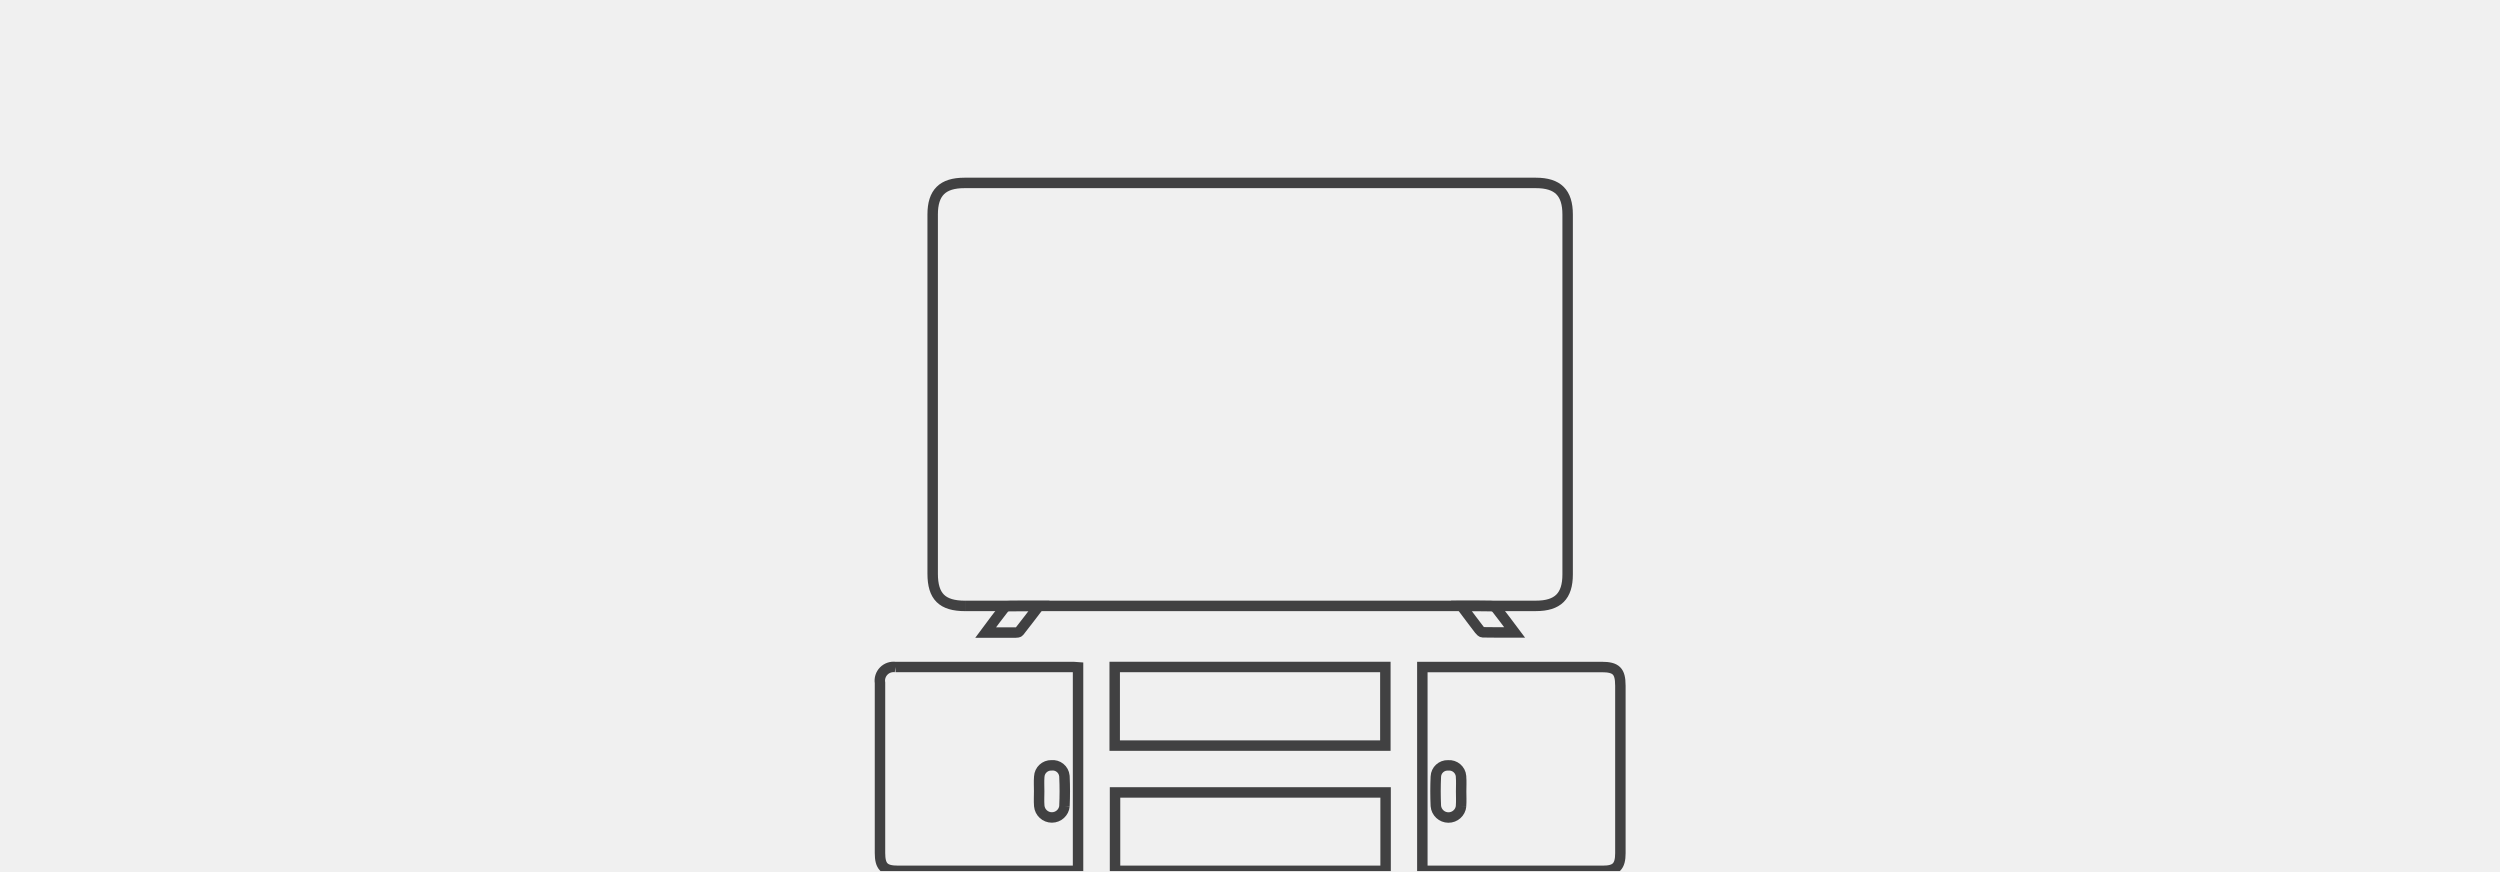
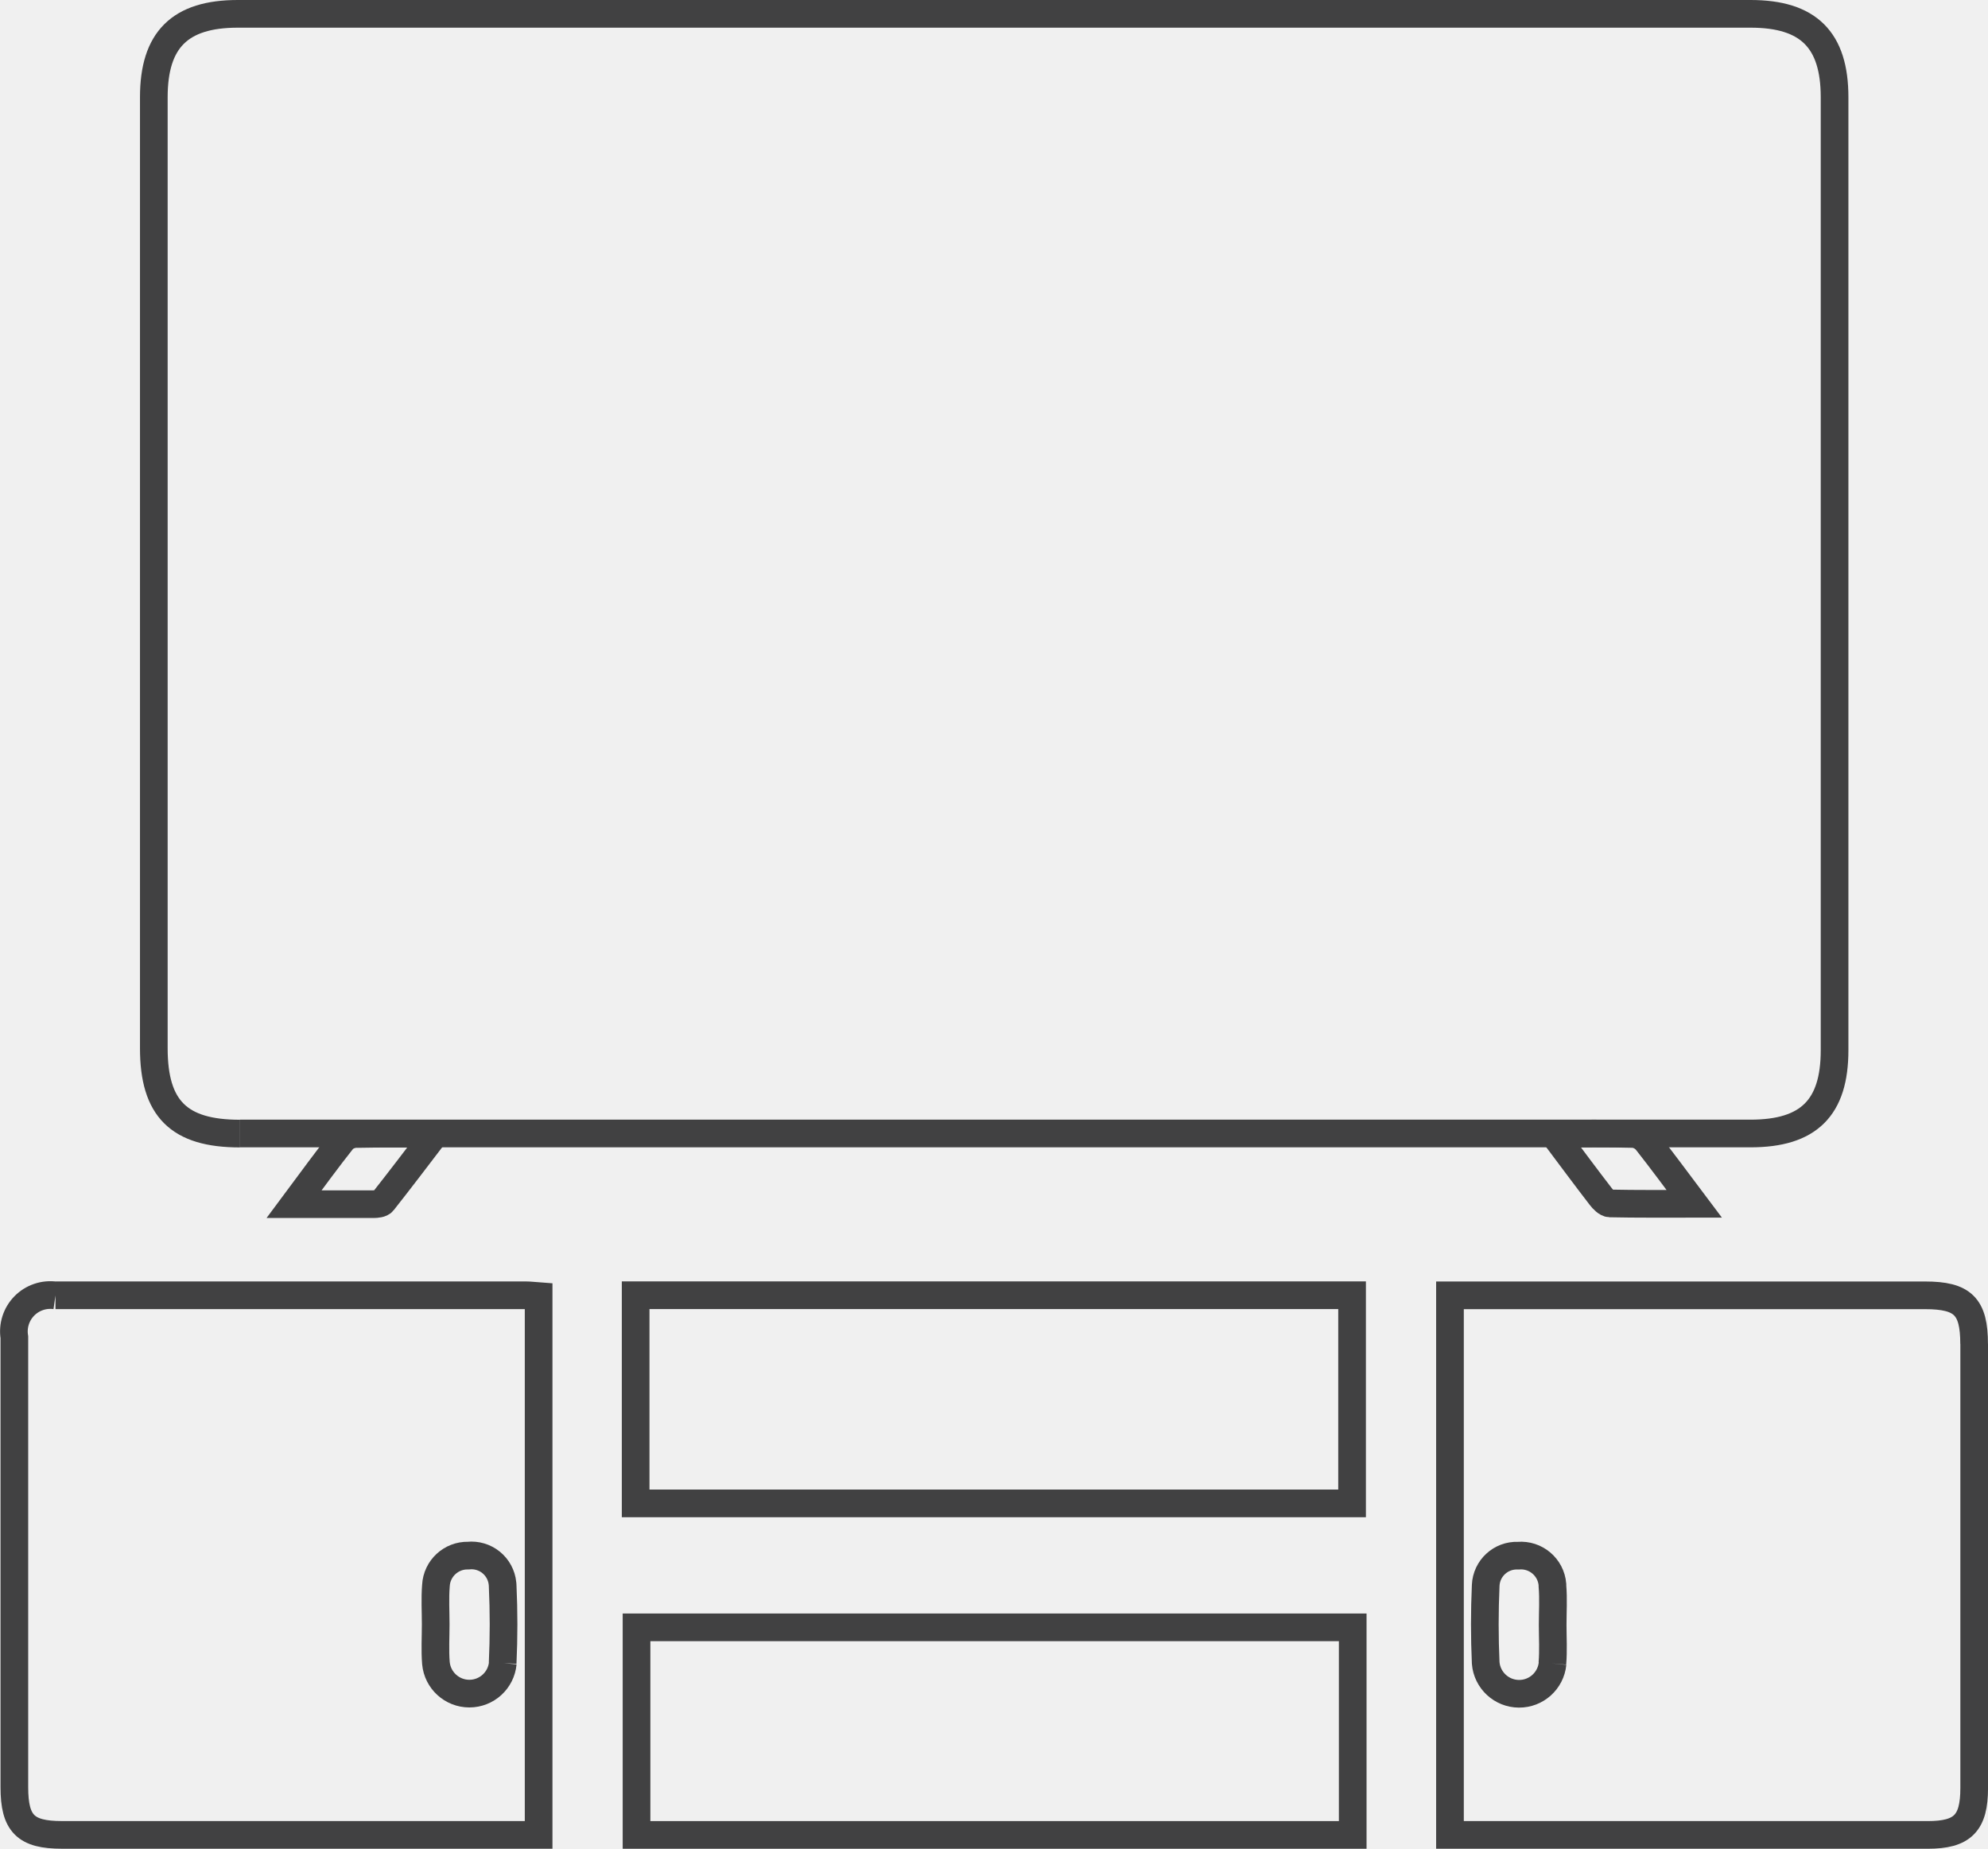
- <svg xmlns="http://www.w3.org/2000/svg" width="287" height="100" viewBox="0 0 287 100">
-   <defs>
-     <clipPath id="clip-path">
-       <rect id="Rectangle_198" data-name="Rectangle 198" width="287" height="100" transform="translate(968 3174)" fill="#fff" />
-     </clipPath>
-   </defs>
-   <g id="Mask_Group_13" data-name="Mask Group 13" transform="translate(-968 -3174)" clip-path="url(#clip-path)">
-     <g id="Group_198" data-name="Group 198" transform="translate(-5302.494 3094.111)">
-       <path id="Path_151" data-name="Path 151" d="M822.785,55.287c-.692.869-1.344,1.77-2.136,2.833h3.438c.142,0,.341-.019.411-.11.734-.929,1.449-1.872,2.268-2.945-1.285,0-2.32-.011-3.356.011a.893.893,0,0,0-.625.216" transform="translate(5563 94.389)" fill="none" stroke="#414142" stroke-miterlimit="10" stroke-width="1.2" />
-       <g id="Group_197" data-name="Group 197">
-         <path id="Path_148" data-name="Path 148" d="M818.3,55.055h65.517c2.52,0,3.642-1.115,3.642-3.61V10.117c0-2.492-1.135-3.617-3.642-3.617H818.207c-2.51,0-3.642,1.124-3.642,3.617V51.359c0,2.619,1.088,3.7,3.732,3.7" transform="translate(5563 94.389)" fill="none" stroke="#414142" stroke-miterlimit="10" stroke-width="1.2" />
-         <path id="Path_149" data-name="Path 149" d="M810.3,62.077a1.578,1.578,0,0,0-1.783,1.815V83.406c0,1.578.486,2.066,2.061,2.066h20.676V62.109c-.234-.017-.378-.037-.52-.037H810.3m19.4,15.949a1.456,1.456,0,0,1-2.9,0c-.045-.558-.01-1.118-.01-1.68s-.035-1.123.01-1.681a1.371,1.371,0,0,1,1.4-1.3,1.353,1.353,0,0,1,1.487,1.206c0,.031.006.063.007.094q.078,1.684,0,3.363" transform="translate(5563 94.389)" fill="none" stroke="#414142" stroke-miterlimit="10" stroke-width="1.2" />
-         <path id="Path_150" data-name="Path 150" d="M893.511,64.179c0-1.626-.488-2.106-2.126-2.106H870.779v23.4H891.5c1.514,0,2.014-.508,2.014-2.032V64.179m-18.286,13.86a1.456,1.456,0,0,1-2.9-.022c-.05-1.118-.05-2.241,0-3.361a1.348,1.348,0,0,1,1.4-1.293h.013a1.371,1.371,0,0,1,1.482,1.25c0,.021,0,.041,0,.062.047.558.01,1.123.01,1.683s.035,1.123-.012,1.68" transform="translate(5563 94.389)" fill="none" stroke="#414142" stroke-miterlimit="10" stroke-width="1.2" />
-         <rect id="Rectangle_90" data-name="Rectangle 90" width="31.071" height="9.027" transform="translate(6398.462 156.458)" fill="none" stroke="#414142" stroke-miterlimit="10" stroke-width="1.2" />
-         <rect id="Rectangle_91" data-name="Rectangle 91" width="31.061" height="9.002" transform="translate(6398.5 170.86)" fill="none" stroke="#414142" stroke-miterlimit="10" stroke-width="1.2" />
-         <path id="Path_152" data-name="Path 152" d="M878.742,55.076c-1.088-.03-2.176-.015-3.478-.015.769,1.026,1.4,1.88,2.049,2.721.1.132.264.3.4.306,1.158.025,2.318.015,3.657.015-.772-1.026-1.4-1.882-2.056-2.714a.876.876,0,0,0-.575-.314" transform="translate(5563 94.389)" fill="none" stroke="#414142" stroke-miterlimit="10" stroke-width="1.2" />
-       </g>
+ <svg xmlns="http://www.w3.org/2000/svg" width="86.219" height="80.173" viewBox="0 0 86.219 80.173">
+   <g id="Group_395" data-name="Group 395" transform="translate(-6370.894 -100.289)">
+     <path id="Path_478" data-name="Path 478" d="M822.785,55.287c-.692.869-1.344,1.77-2.136,2.833h3.438c.142,0,.341-.019.411-.11.734-.929,1.449-1.872,2.268-2.945-1.285,0-2.32-.011-3.356.011a.893.893,0,0,0-.625.216" transform="translate(5563 94.389)" fill="none" stroke="#414142" stroke-miterlimit="10" stroke-width="1.2" />
+     <g id="Group_394" data-name="Group 394">
+       <path id="Path_479" data-name="Path 479" d="M818.3,55.055h65.517c2.52,0,3.642-1.115,3.642-3.61V10.117c0-2.492-1.135-3.617-3.642-3.617H818.207c-2.51,0-3.642,1.124-3.642,3.617V51.359c0,2.619,1.088,3.7,3.732,3.7" transform="translate(5563 94.389)" fill="none" stroke="#414142" stroke-miterlimit="10" stroke-width="1.2" />
+       <path id="Path_480" data-name="Path 480" d="M810.3,62.077a1.578,1.578,0,0,0-1.783,1.815V83.406c0,1.578.486,2.066,2.061,2.066h20.676V62.109c-.234-.017-.378-.037-.52-.037H810.3m19.4,15.949a1.456,1.456,0,0,1-2.9,0c-.045-.558-.01-1.118-.01-1.68s-.035-1.123.01-1.681a1.371,1.371,0,0,1,1.4-1.3,1.353,1.353,0,0,1,1.487,1.206c0,.031.006.063.007.094q.078,1.684,0,3.363" transform="translate(5563 94.389)" fill="none" stroke="#414142" stroke-miterlimit="10" stroke-width="1.2" />
+       <path id="Path_481" data-name="Path 481" d="M893.511,64.179c0-1.626-.488-2.106-2.126-2.106H870.779v23.4H891.5c1.514,0,2.014-.508,2.014-2.032V64.179m-18.286,13.86a1.456,1.456,0,0,1-2.9-.022c-.05-1.118-.05-2.241,0-3.361a1.348,1.348,0,0,1,1.4-1.293h.013a1.371,1.371,0,0,1,1.482,1.25c0,.021,0,.041,0,.062.047.558.01,1.123.01,1.683s.035,1.123-.012,1.68" transform="translate(5563 94.389)" fill="none" stroke="#414142" stroke-miterlimit="10" stroke-width="1.2" />
+       <rect id="Rectangle_213" data-name="Rectangle 213" width="31.071" height="9.027" transform="translate(6398.462 156.458)" fill="none" stroke="#414142" stroke-miterlimit="10" stroke-width="1.2" />
+       <rect id="Rectangle_214" data-name="Rectangle 214" width="31.061" height="9.002" transform="translate(6398.5 170.86)" fill="none" stroke="#414142" stroke-miterlimit="10" stroke-width="1.2" />
+       <path id="Path_482" data-name="Path 482" d="M878.742,55.076c-1.088-.03-2.176-.015-3.478-.015.769,1.026,1.4,1.88,2.049,2.721.1.132.264.3.4.306,1.158.025,2.318.015,3.657.015-.772-1.026-1.4-1.882-2.056-2.714a.876.876,0,0,0-.575-.314" transform="translate(5563 94.389)" fill="none" stroke="#414142" stroke-miterlimit="10" stroke-width="1.2" />
    </g>
  </g>
</svg>
